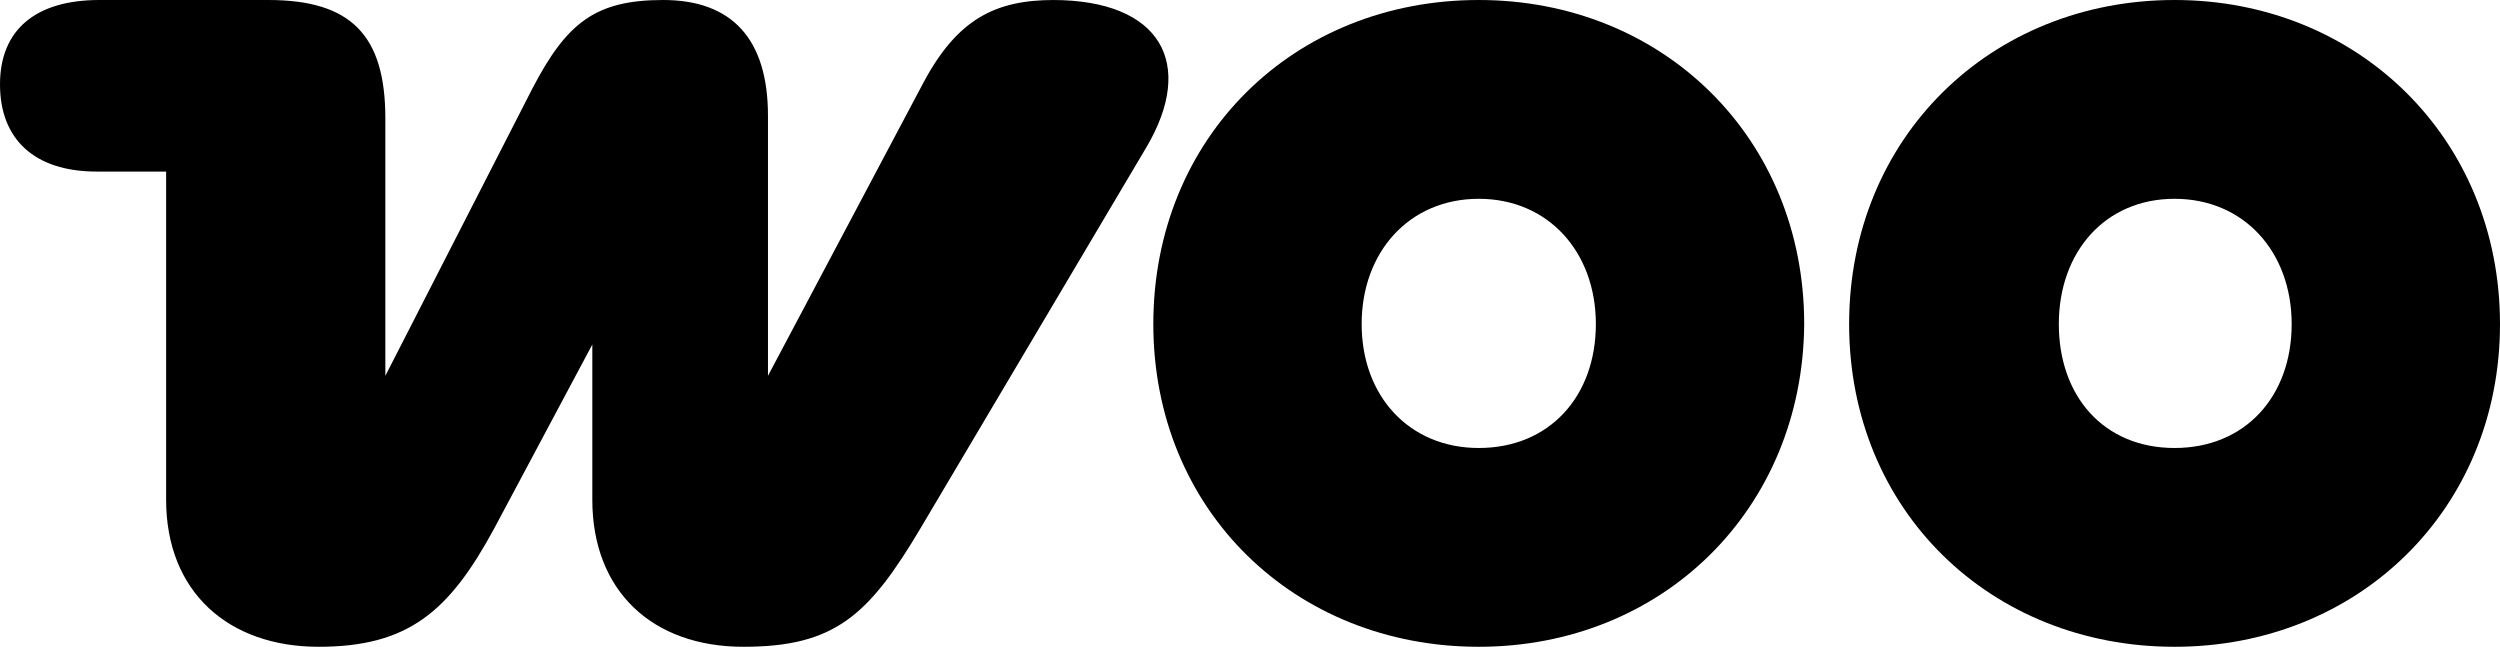
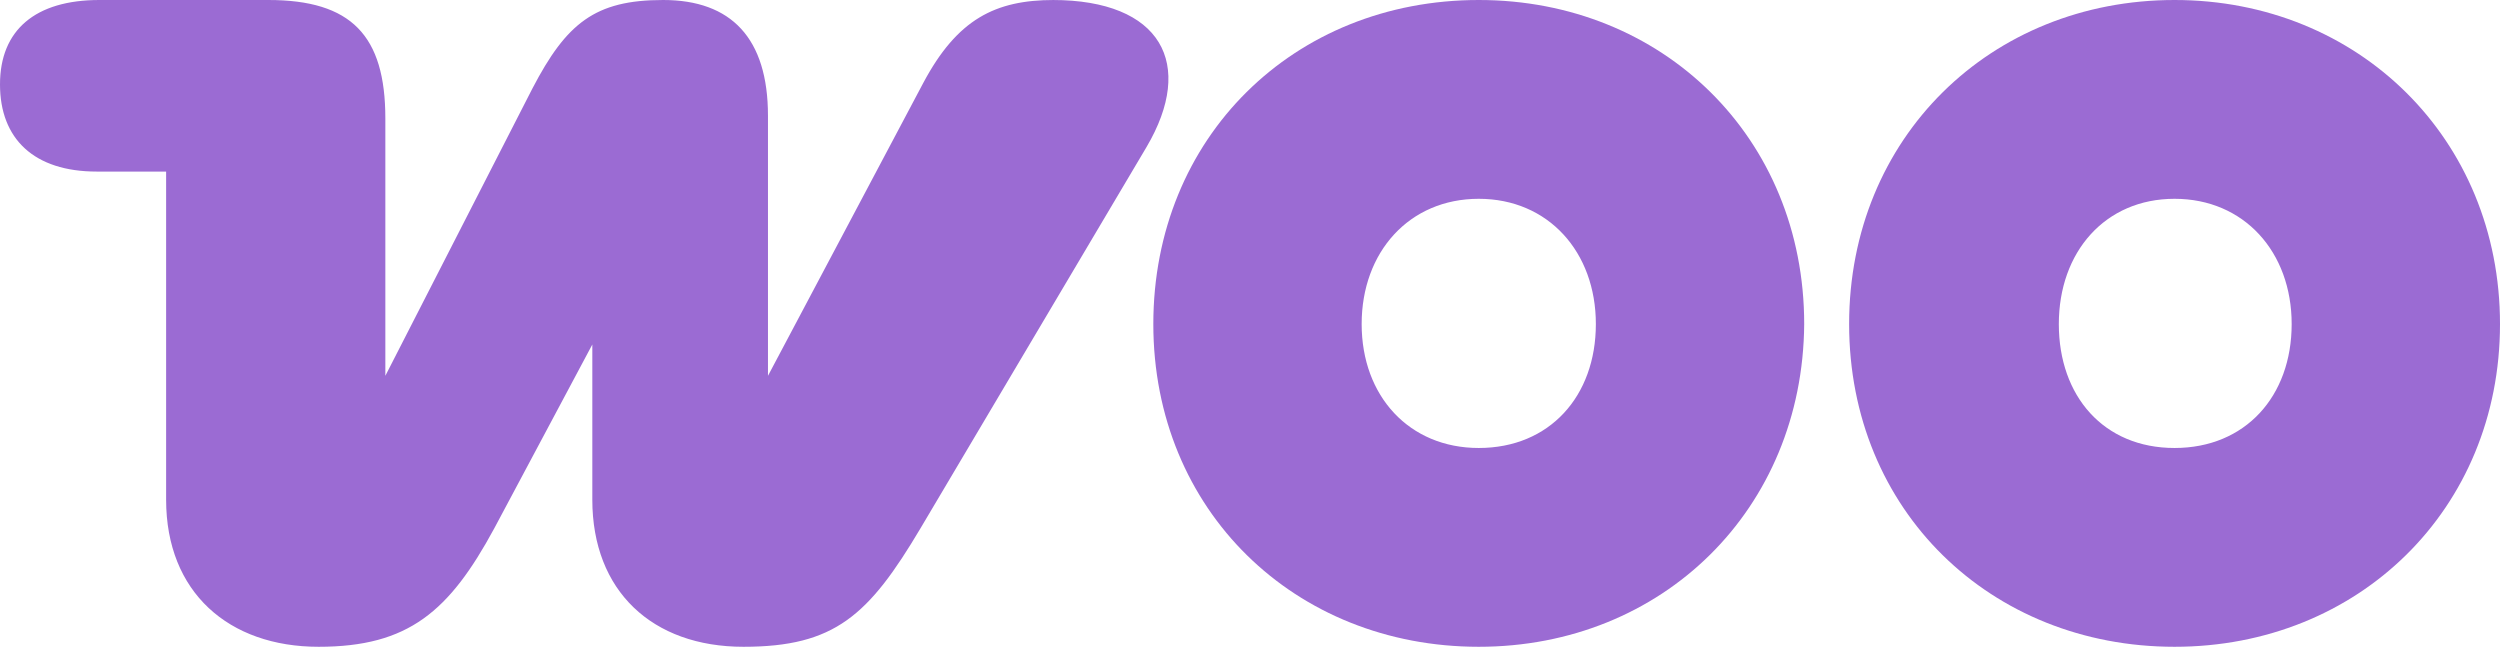
<svg xmlns="http://www.w3.org/2000/svg" version="1.1" id="Layer_1" x="0px" y="0px" viewBox="0 0 183.6 47.5" style="enable-background:new 0 0 183.6 47.5;" xml:space="preserve">
  <g>
-     <path class="st0" d="M77.4,0c-4.3,0-7.1,1.4-9.6,6.1L56.4,27.6V8.5c0-5.7-2.7-8.5-7.7-8.5s-7.1,1.7-9.6,6.5L28.3,27.6V8.7   c0-6.1-2.5-8.7-8.6-8.7H7.3C2.6,0,0,2.2,0,6.2s2.5,6.4,7.1,6.4h5.1v24.1c0,6.8,4.6,10.8,11.2,10.8s9.6-2.6,12.9-8.7l7.2-13.5v11.4   c0,6.7,4.4,10.8,11.1,10.8s9.2-2.3,13-8.7l16.6-28C87.8,4.7,85.3,0,77.3,0C77.3,0,77.3,0,77.4,0z" />
-     <path class="st0" d="M108.6,0C95,0,84.7,10.1,84.7,23.8s10.4,23.7,23.9,23.7s23.8-10.1,23.9-23.7C132.5,10.1,122.1,0,108.6,0z    M108.6,32.9c-5.1,0-8.6-3.8-8.6-9.1s3.5-9.2,8.6-9.2s8.6,3.9,8.6,9.2S113.8,32.9,108.6,32.9z" />
-     <path class="st0" d="M159.7,0c-13.5,0-23.9,10.1-23.9,23.8s10.4,23.7,23.9,23.7s23.9-10.1,23.9-23.7S173.2,0,159.7,0z M159.7,32.9   c-5.2,0-8.5-3.8-8.5-9.1s3.4-9.2,8.5-9.2s8.6,3.9,8.6,9.2S164.9,32.9,159.7,32.9z" />
+     <path class="st0" fill="#9B6BD3" d="M77.4,0c-4.3,0-7.1,1.4-9.6,6.1L56.4,27.6V8.5c0-5.7-2.7-8.5-7.7-8.5s-7.1,1.7-9.6,6.5L28.3,27.6V8.7   c0-6.1-2.5-8.7-8.6-8.7H7.3C2.6,0,0,2.2,0,6.2s2.5,6.4,7.1,6.4h5.1v24.1c0,6.8,4.6,10.8,11.2,10.8s9.6-2.6,12.9-8.7l7.2-13.5v11.4   c0,6.7,4.4,10.8,11.1,10.8s9.2-2.3,13-8.7l16.6-28C87.8,4.7,85.3,0,77.3,0C77.3,0,77.3,0,77.4,0z" />
+     <path class="st0" fill="#9B6BD3" d="M108.6,0C95,0,84.7,10.1,84.7,23.8s10.4,23.7,23.9,23.7s23.8-10.1,23.9-23.7C132.5,10.1,122.1,0,108.6,0z    M108.6,32.9c-5.1,0-8.6-3.8-8.6-9.1s3.5-9.2,8.6-9.2s8.6,3.9,8.6,9.2S113.8,32.9,108.6,32.9z" />
+     <path class="st0" fill="#9B6BD3" d="M159.7,0c-13.5,0-23.9,10.1-23.9,23.8s10.4,23.7,23.9,23.7s23.9-10.1,23.9-23.7S173.2,0,159.7,0z M159.7,32.9   c-5.2,0-8.5-3.8-8.5-9.1s3.4-9.2,8.5-9.2s8.6,3.9,8.6,9.2S164.9,32.9,159.7,32.9z" />
  </g>
</svg>
